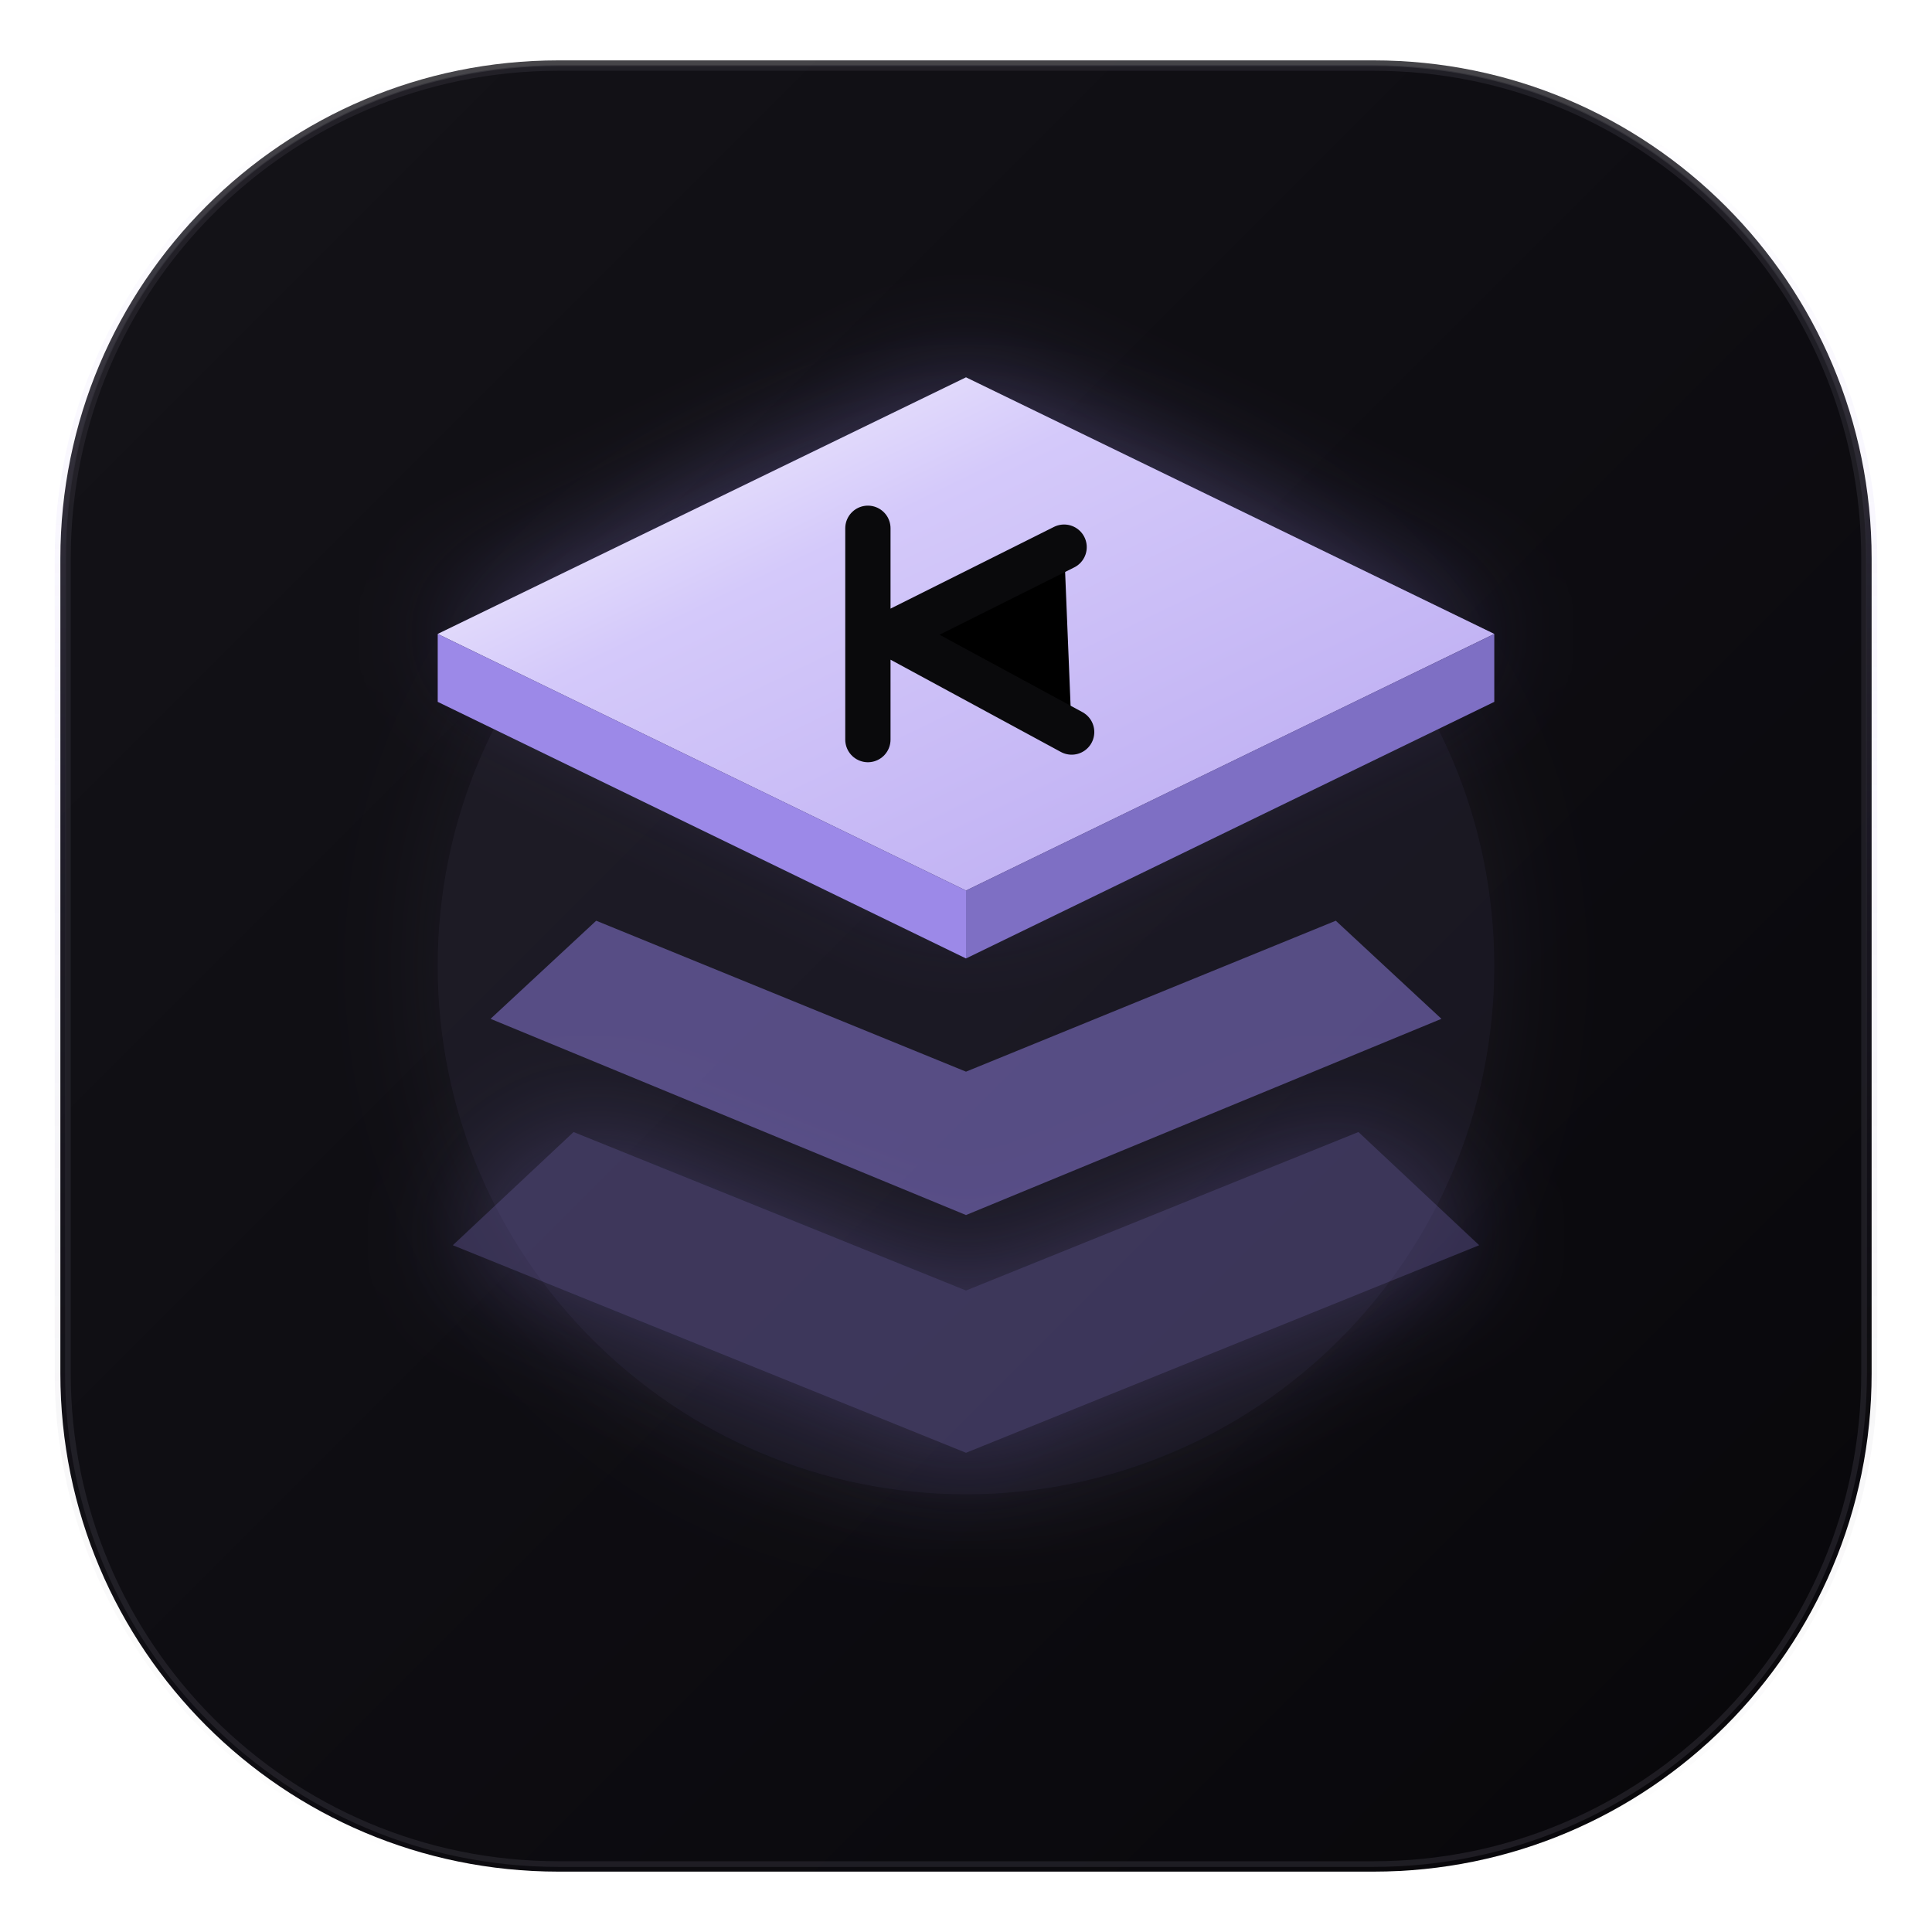
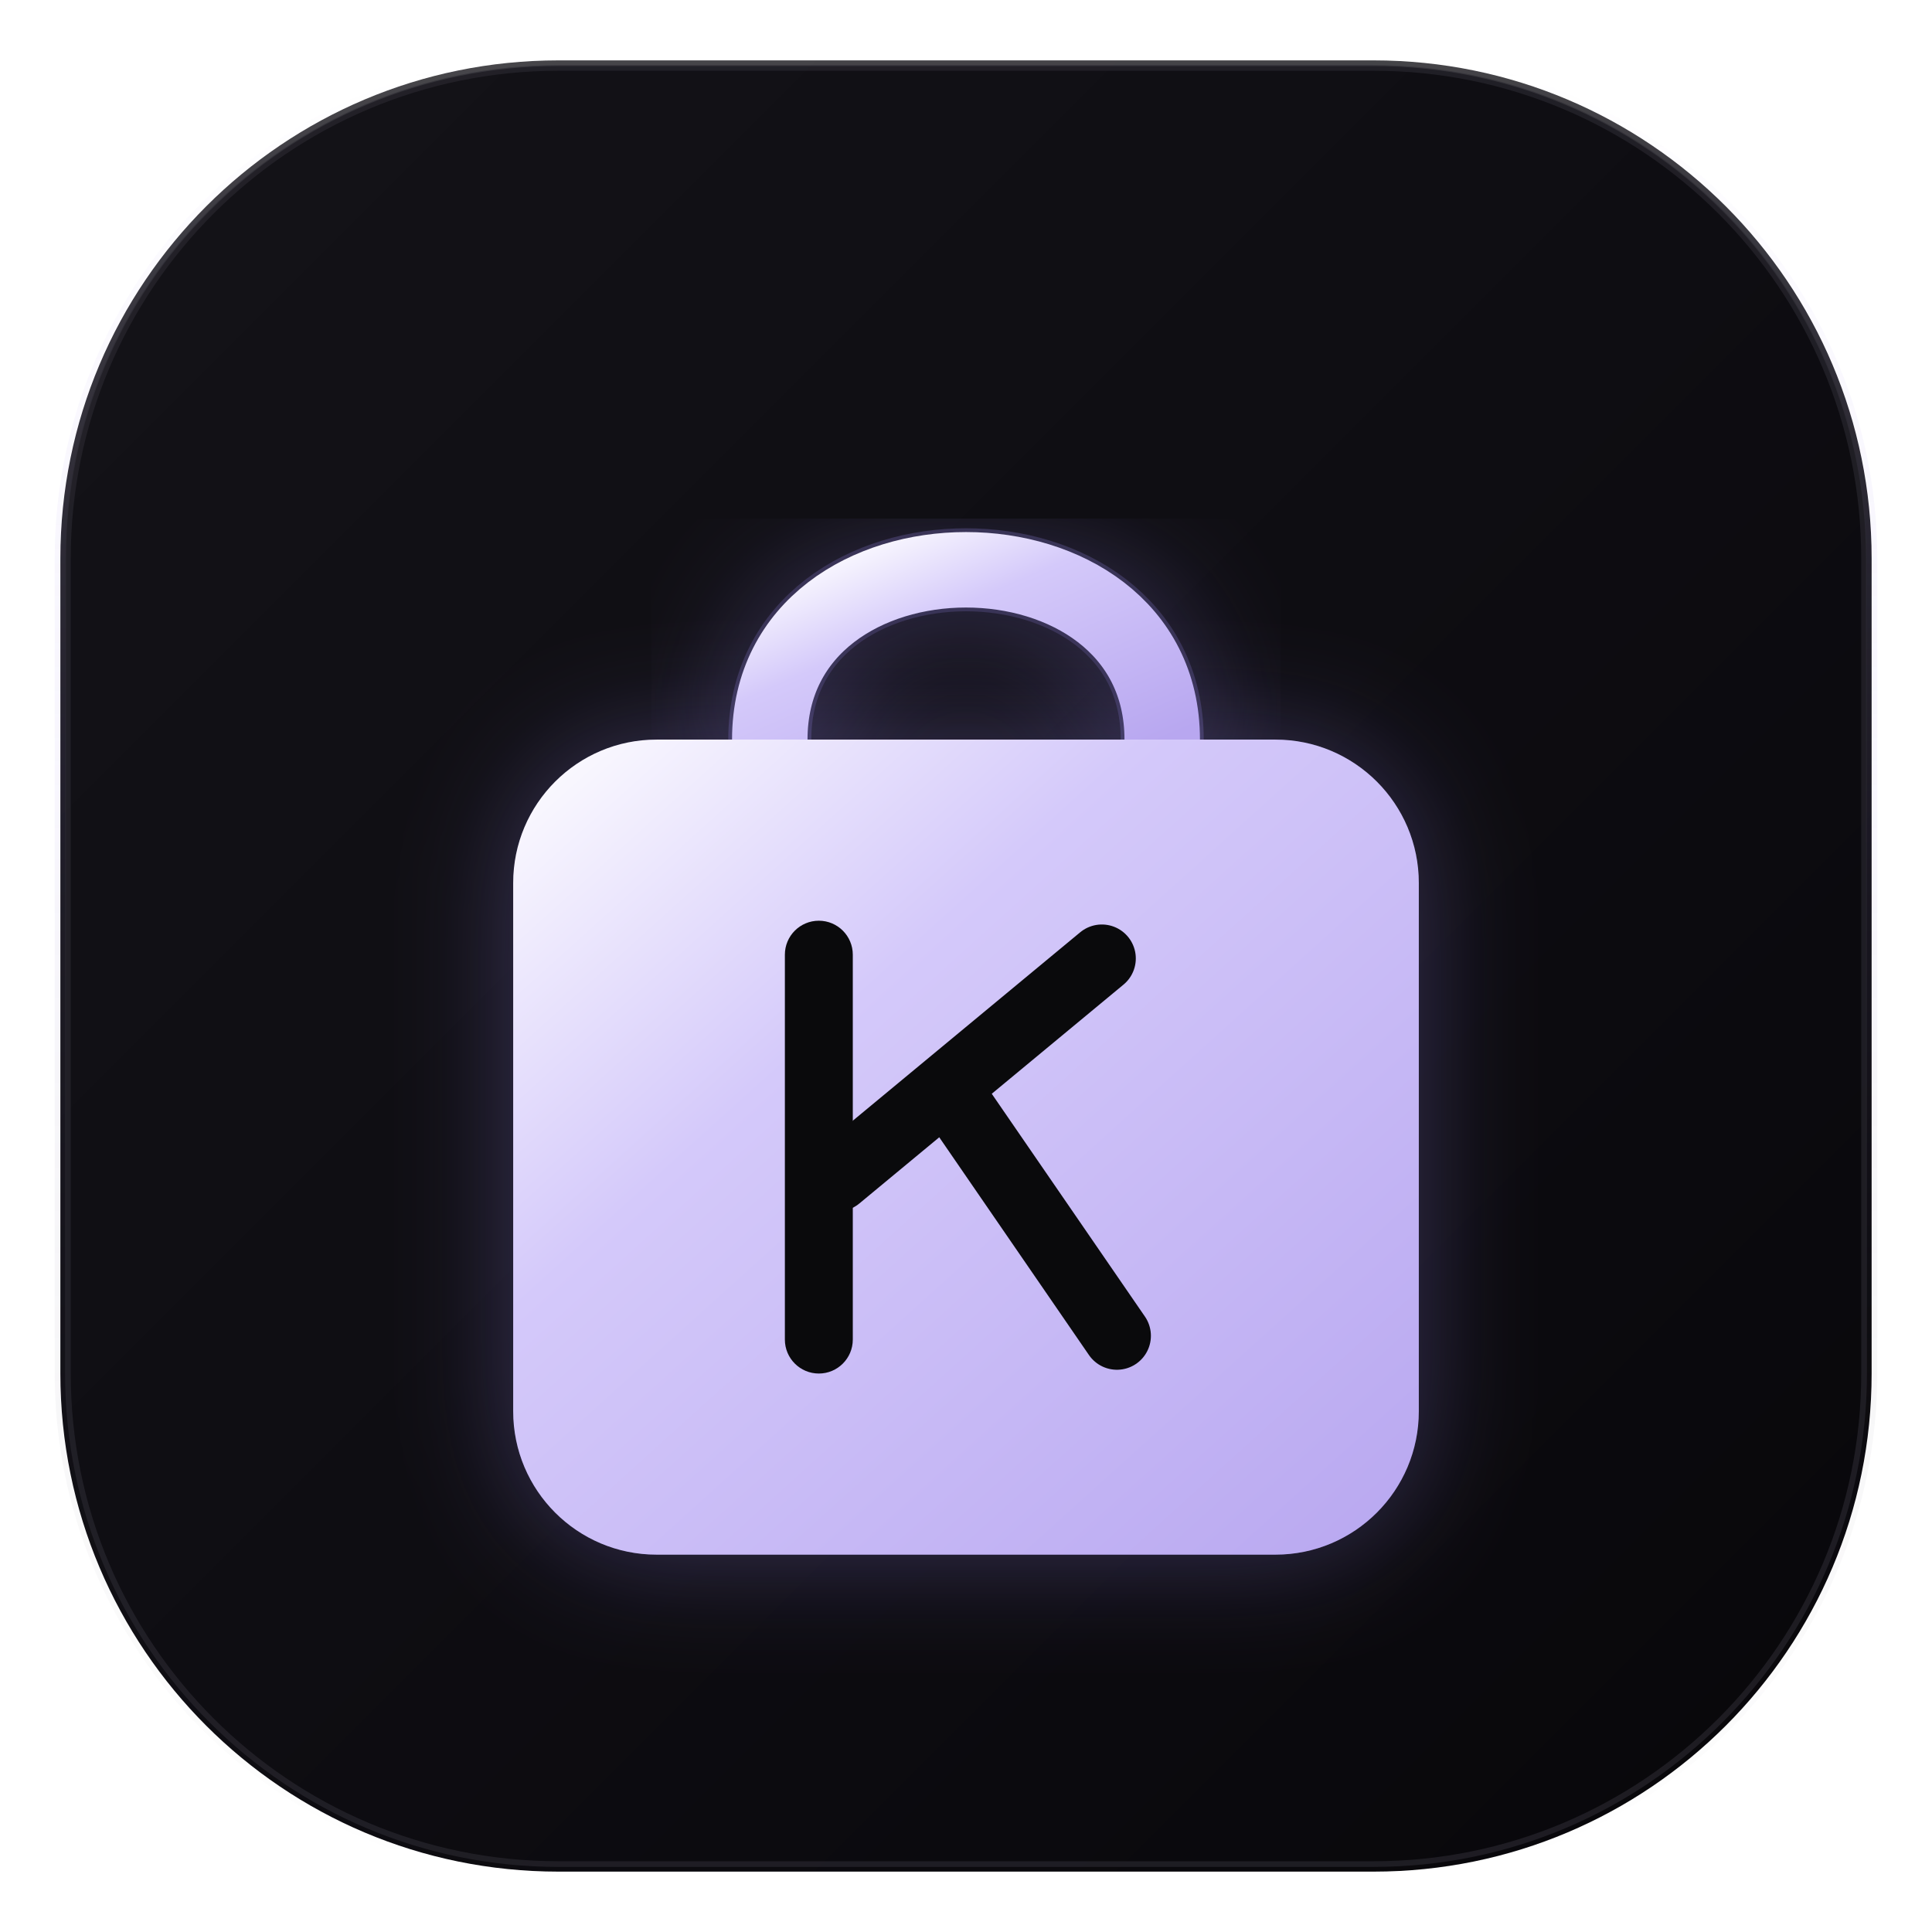
<svg xmlns="http://www.w3.org/2000/svg" viewBox="0 0 512 512" width="512" height="512">
  <defs>
    <linearGradient id="bgGrad" x1="0%" y1="0%" x2="100%" y2="100%">
      <stop offset="0%" stop-color="#141318" />
      <stop offset="50%" stop-color="#0E0D12" />
      <stop offset="100%" stop-color="#08070A" />
    </linearGradient>
    <linearGradient id="lavenderGrad" x1="0%" y1="0%" x2="100%" y2="100%">
      <stop offset="0%" stop-color="#FFFFFF" />
      <stop offset="35%" stop-color="#D4C9FA" />
      <stop offset="100%" stop-color="#B8A7F0" />
    </linearGradient>
    <linearGradient id="rimGrad" x1="0%" y1="0%" x2="0%" y2="100%">
      <stop offset="0%" stop-color="#FFFFFF" stop-opacity="0.22" />
      <stop offset="40%" stop-color="#B8A7F0" stop-opacity="0.10" />
      <stop offset="100%" stop-color="#000000" stop-opacity="0.0" />
    </linearGradient>
    <filter id="glow" x="-30%" y="-30%" width="160%" height="160%">
      <feGaussianBlur stdDeviation="15" result="blur" />
      <feComposite in="SourceGraphic" in2="blur" operator="over" />
    </filter>
  </defs>
  <rect x="16" y="16" width="480" height="480" rx="132" fill="url(#bgGrad)" />
  <rect x="16" y="16" width="480" height="480" rx="132" fill="none" stroke="url(#rimGrad)" stroke-width="3" />
  <rect x="18" y="18" width="476" height="476" rx="130" fill="none" stroke="#2C2B32" stroke-width="1.5" stroke-opacity="0.6" />
-   <circle cx="256" cy="256" r="140" fill="#B8A7F0" opacity="0.08" filter="url(#glow)" />
  <g>
-     <path d="M 120 330 L 256 385 L 392 330 L 360 300 L 256 342 L 152 300 Z" fill="#7E6FC4" opacity="0.35" filter="url(#glow)" />
-     <path d="M 130 270 L 256 322 L 382 270 L 354 244 L 256 284 L 158 244 Z" fill="#7E6FC4" opacity="0.6" />
-     <g transform="translate(0, -20)">
-       <polygon points="256,120 396,188 256,256 116,188" fill="#7E6FC4" opacity="0.4" filter="url(#glow)" />
-       <polygon points="256,120 396,188 256,256 116,188" fill="url(#lavenderGrad)" />
-       <polygon points="116,188 256,256 256,274 116,206" fill="#9C89E8" />
-       <polygon points="396,188 256,256 256,274 396,206" fill="#7E6FC4" />
-       <path d="M 230 160 L 230 216 M 282 165 L 236 188 L 284 214" stroke="#0A0A0C" stroke-width="12" stroke-linecap="round" stroke-linejoin="round" />
-     </g>
+     <rect x="136" y="196" width="240" height="216" rx="38" fill="#7E6FC4" opacity="0.38" filter="url(#glow)" />
+     <path d="M 204 196 C 204 136 308 136 308 196" fill="none" stroke="#7E6FC4" stroke-width="22" stroke-linecap="round" opacity="0.38" filter="url(#glow)" />
+     <path d="M 204 196 C 204 136 308 136 308 196" fill="none" stroke="url(#lavenderGrad)" stroke-width="20" stroke-linecap="round" />
+     <rect x="136" y="196" width="240" height="216" rx="38" fill="url(#lavenderGrad)" />
+     <rect x="208" y="244" width="18" height="120" rx="9" fill="#0A0A0C" />
+     <path d="M 292 254 L 222 312" stroke="#0A0A0C" stroke-width="18" stroke-linecap="round" />
+     <path d="M 252 290 L 296 354" stroke="#0A0A0C" stroke-width="18" stroke-linecap="round" />
  </g>
</svg>
